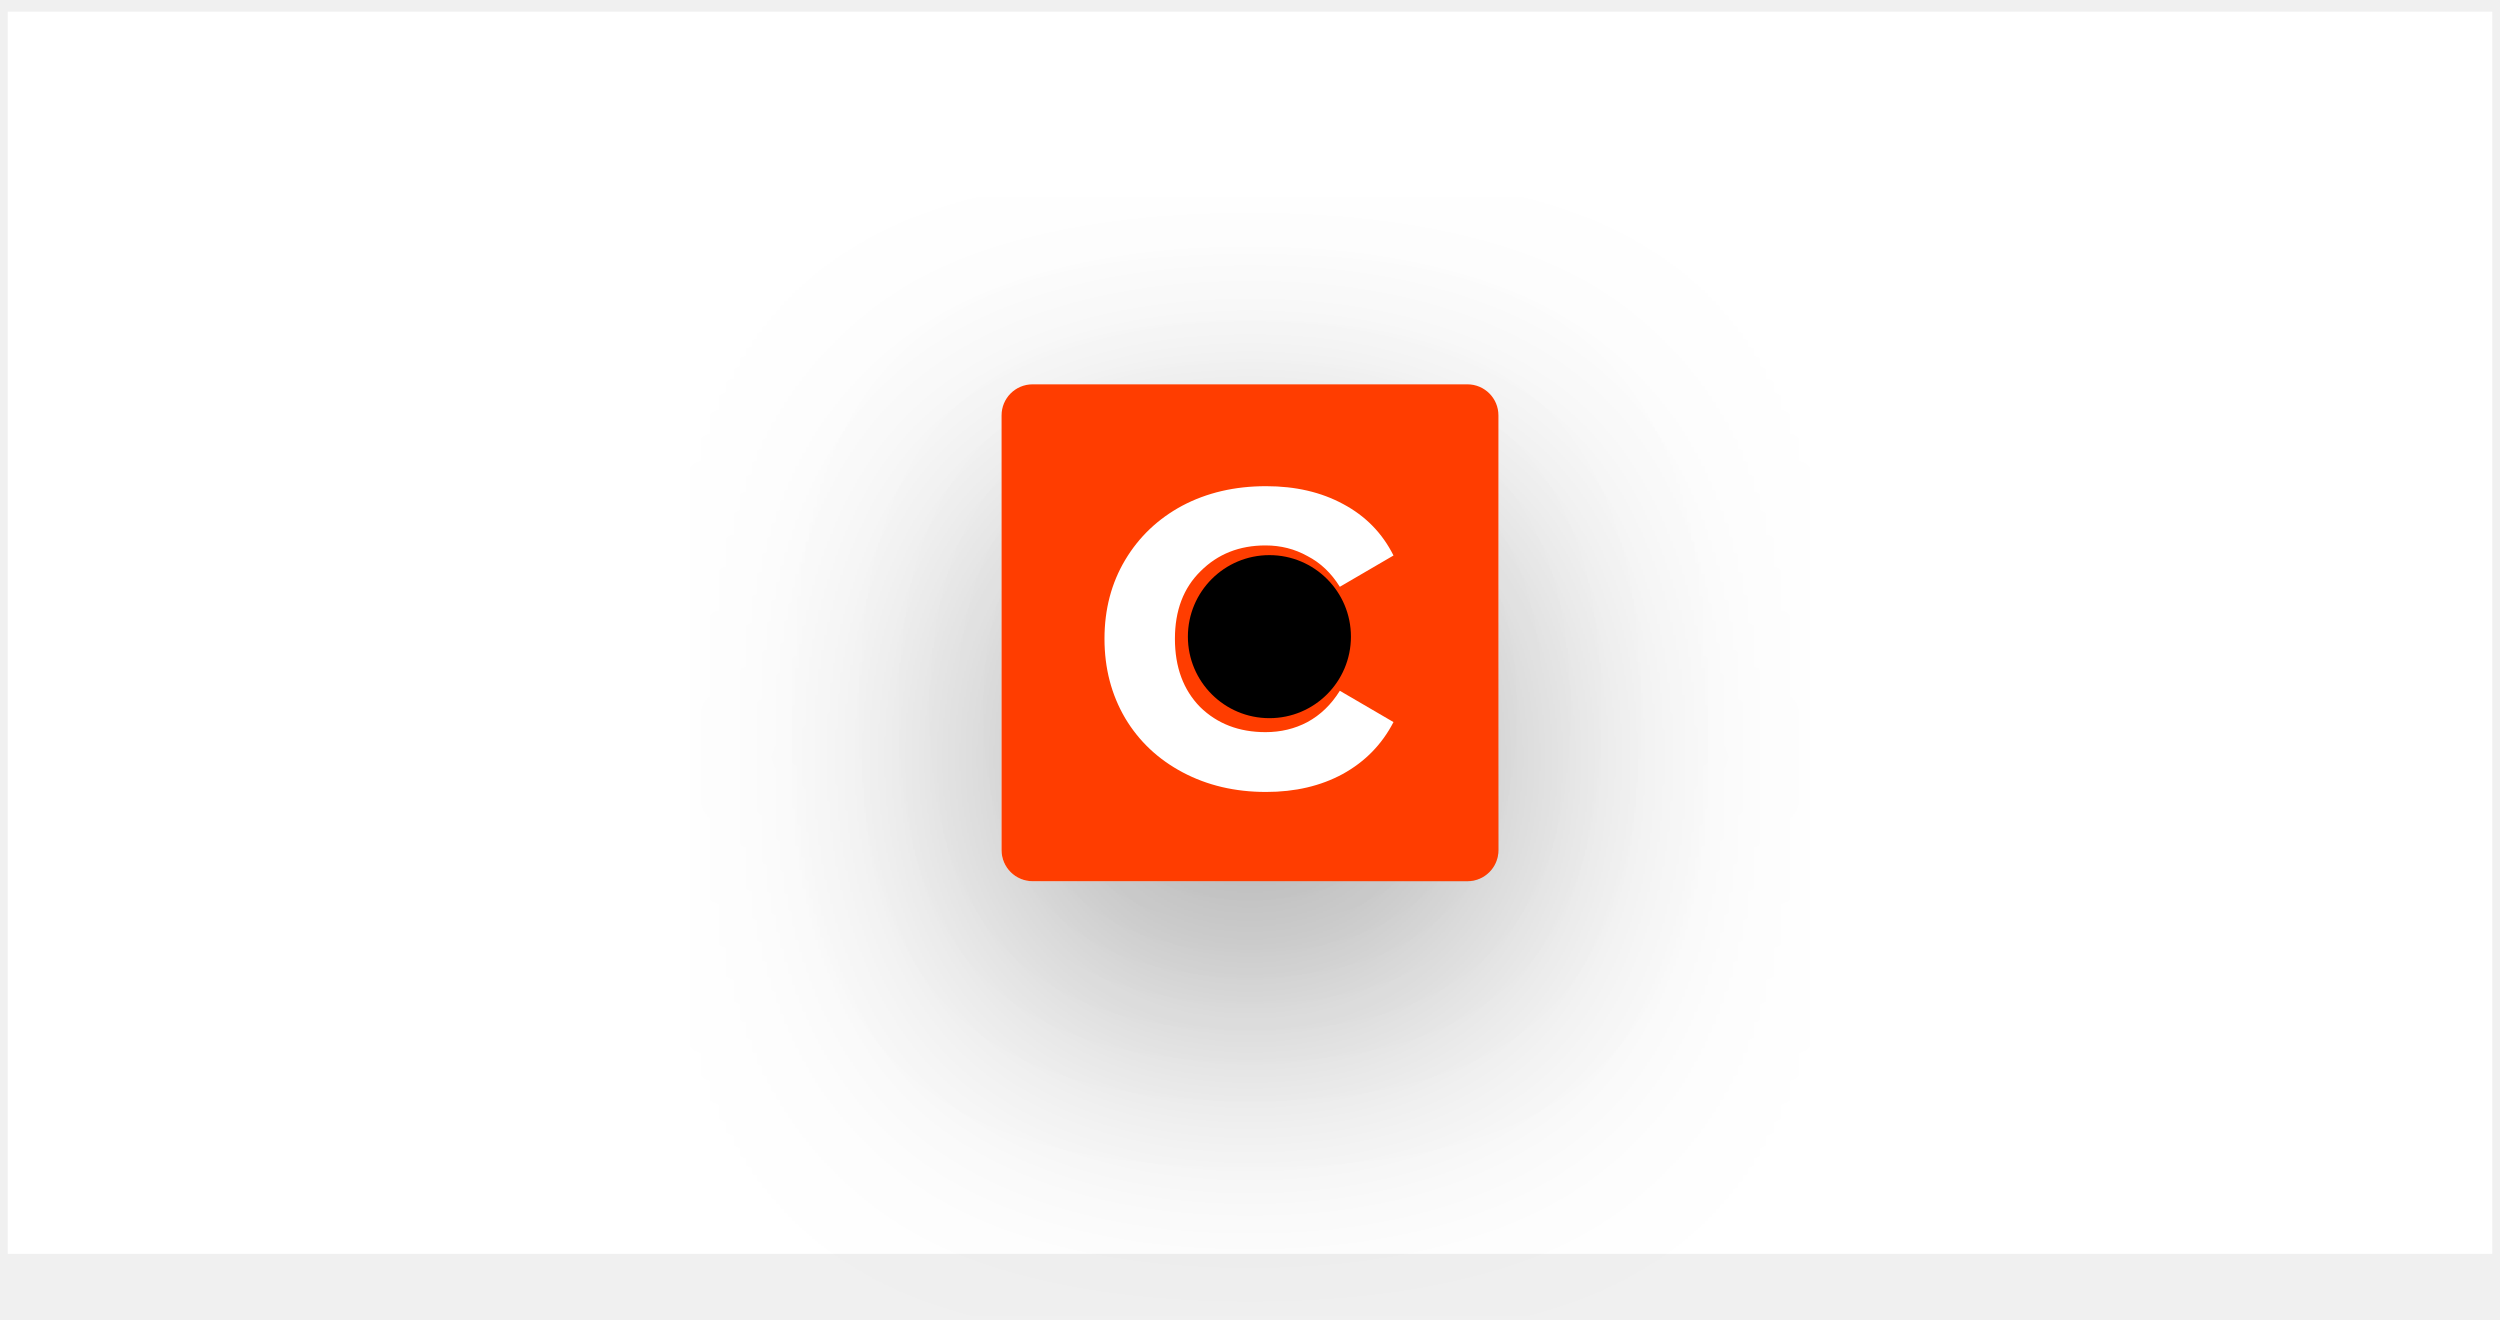
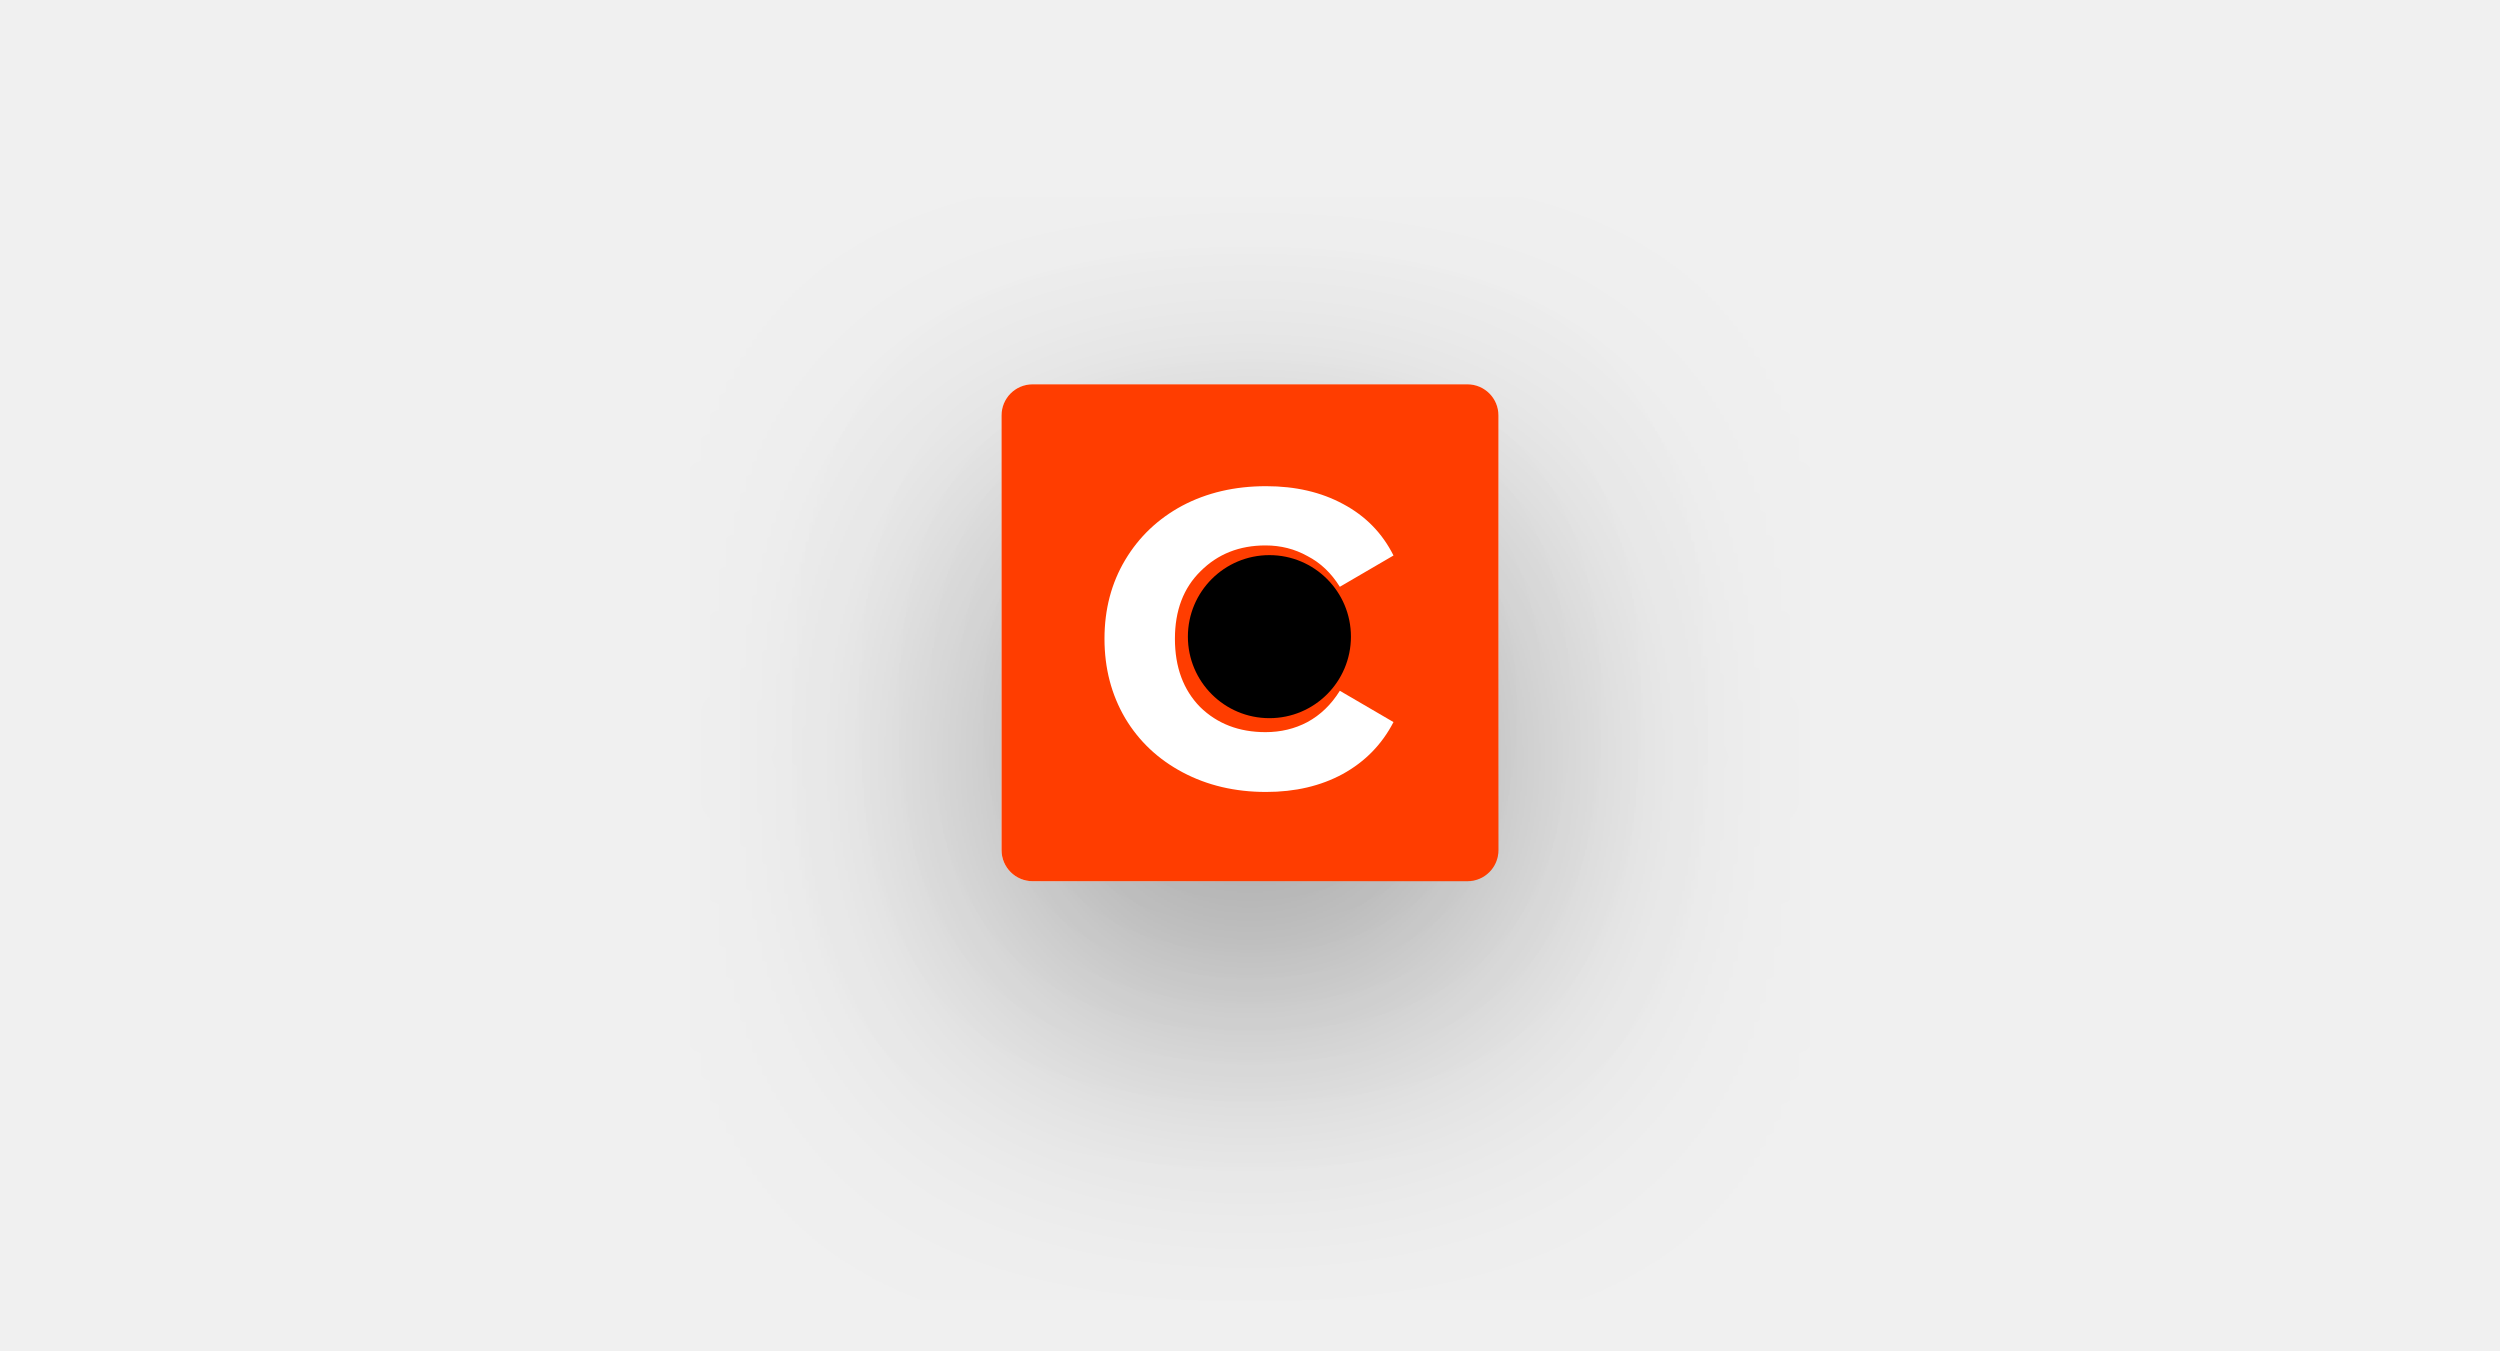
- <svg xmlns="http://www.w3.org/2000/svg" width="1288" height="680" viewBox="0 0 161 85" fill="none">
-   <rect x="0.5" y="0.75" width="160" height="80" fill="white" />
-   <g filter="url(#filter0_dd)">
-     <path d="M94.5 24.75H66.5C65.395 24.75 64.5 25.645 64.5 26.75V54.75C64.5 55.855 65.395 56.75 66.5 56.75H94.5C95.605 56.75 96.5 55.855 96.5 54.75V26.75C96.5 25.645 95.605 24.75 94.5 24.75Z" fill="url(#paint0_linear)" />
-     <path d="M94.5 24.75H66.5C65.395 24.75 64.5 25.645 64.5 26.75V54.75C64.5 55.855 65.395 56.75 66.5 56.75H94.5C95.605 56.75 96.5 55.855 96.5 54.75V26.75C96.5 25.645 95.605 24.75 94.5 24.75Z" fill="#FF3D00" />
+ <svg xmlns="http://www.w3.org/2000/svg" width="1288" height="696" viewBox="0 0 161 81" fill="none">
+   <g clip-path="url(#clip0)">
+     <g filter="url(#filter0_dd)">
+       <path d="M94.5 21.75H66.5C65.395 21.75 64.5 22.645 64.5 23.75V51.75C64.5 52.855 65.395 53.75 66.5 53.75H94.5C95.605 53.75 96.5 52.855 96.5 51.75V23.75C96.5 22.645 95.605 21.75 94.5 21.75Z" fill="url(#paint0_linear)" />
+       <path d="M94.5 21.75H66.5C65.395 21.75 64.5 22.645 64.5 23.75V51.75C64.5 52.855 65.395 53.75 66.5 53.75H94.5C95.605 53.75 96.5 52.855 96.5 51.75V23.75C96.5 22.645 95.605 21.75 94.5 21.75Z" fill="#FF3D00" />
+     </g>
+     <path d="M81.533 48.002C79.541 48.002 77.753 47.582 76.169 46.742C74.585 45.902 73.349 44.738 72.461 43.25C71.573 41.738 71.129 40.034 71.129 38.138C71.129 36.242 71.573 34.55 72.461 33.062C73.349 31.574 74.573 30.41 76.133 29.57C77.717 28.73 79.517 28.31 81.533 28.31C83.429 28.31 85.085 28.694 86.501 29.462C87.941 30.23 89.021 31.334 89.741 32.774L86.285 34.79C85.733 33.902 85.037 33.242 84.197 32.81C83.381 32.354 82.481 32.126 81.497 32.126C79.817 32.126 78.425 32.678 77.321 33.782C76.217 34.862 75.665 36.314 75.665 38.138C75.665 39.962 76.205 41.426 77.285 42.53C78.389 43.61 79.793 44.15 81.497 44.15C82.481 44.15 83.381 43.934 84.197 43.502C85.037 43.046 85.733 42.374 86.285 41.486L89.741 43.502C88.997 44.942 87.905 46.058 86.465 46.85C85.049 47.618 83.405 48.002 81.533 48.002Z" fill="white" />
+     <path d="M81.75 43.25C84.65 43.25 87 40.9 87 38C87 35.1 84.65 32.75 81.75 32.75C78.85 32.75 76.5 35.1 76.5 38C76.5 40.9 78.85 43.25 81.75 43.25Z" fill="#FF3D00" />
+     <path d="M81.75 43.25C84.65 43.25 87 40.9 87 38C87 35.1 84.65 32.75 81.75 32.75C78.85 32.75 76.5 35.1 76.5 38C76.5 40.9 78.85 43.25 81.75 43.25Z" fill="black" />
  </g>
-   <path d="M81.533 51.002C79.541 51.002 77.753 50.582 76.169 49.742C74.585 48.902 73.349 47.738 72.461 46.25C71.573 44.738 71.129 43.034 71.129 41.138C71.129 39.242 71.573 37.55 72.461 36.062C73.349 34.574 74.573 33.41 76.133 32.57C77.717 31.73 79.517 31.31 81.533 31.31C83.429 31.31 85.085 31.694 86.501 32.462C87.941 33.23 89.021 34.334 89.741 35.774L86.285 37.79C85.733 36.902 85.037 36.242 84.197 35.81C83.381 35.354 82.481 35.126 81.497 35.126C79.817 35.126 78.425 35.678 77.321 36.782C76.217 37.862 75.665 39.314 75.665 41.138C75.665 42.962 76.205 44.426 77.285 45.53C78.389 46.61 79.793 47.15 81.497 47.15C82.481 47.15 83.381 46.934 84.197 46.502C85.037 46.046 85.733 45.374 86.285 44.486L89.741 46.502C88.997 47.942 87.905 49.058 86.465 49.85C85.049 50.618 83.405 51.002 81.533 51.002Z" fill="white" />
-   <path d="M81.75 46.25C84.65 46.25 87 43.9 87 41C87 38.1 84.65 35.75 81.75 35.75C78.85 35.75 76.5 38.1 76.5 41C76.5 43.9 78.85 46.25 81.75 46.25Z" fill="#FF3D00" />
-   <path d="M81.75 46.25C84.65 46.25 87 43.9 87 41C87 38.1 84.65 35.75 81.75 35.75C78.85 35.75 76.5 38.1 76.5 41C76.5 43.9 78.85 46.25 81.75 46.25Z" fill="black" />
  <defs>
-     <filter id="filter0_dd" x="44.5" y="12.75" width="72" height="72" filterUnits="userSpaceOnUse" color-interpolation-filters="sRGB">
+     <filter id="filter0_dd" x="44.5" y="9.75" width="72" height="72" filterUnits="userSpaceOnUse" color-interpolation-filters="sRGB">
      <feFlood flood-opacity="0" result="BackgroundImageFix" />
      <feColorMatrix in="SourceAlpha" type="matrix" values="0 0 0 0 0 0 0 0 0 0 0 0 0 0 0 0 0 0 127 0" />
      <feOffset dy="8" />
      <feGaussianBlur stdDeviation="10" />
      <feColorMatrix type="matrix" values="0 0 0 0 0 0 0 0 0 0 0 0 0 0 0 0 0 0 0.3 0" />
      <feBlend mode="normal" in2="BackgroundImageFix" result="effect1_dropShadow" />
      <feColorMatrix in="SourceAlpha" type="matrix" values="0 0 0 0 0 0 0 0 0 0 0 0 0 0 0 0 0 0 127 0" />
      <feOffset dy="5" />
      <feGaussianBlur stdDeviation="8" />
      <feColorMatrix type="matrix" values="0 0 0 0 0 0 0 0 0 0 0 0 0 0 0 0 0 0 0.05 0" />
      <feBlend mode="normal" in2="effect1_dropShadow" result="effect2_dropShadow" />
      <feBlend mode="normal" in="SourceGraphic" in2="effect2_dropShadow" result="shape" />
    </filter>
-     <linearGradient id="paint0_linear" x1="69.867" y1="53" x2="81.535" y2="72.721" gradientUnits="userSpaceOnUse">
+     <linearGradient id="paint0_linear" x1="69.867" y1="50" x2="81.535" y2="69.721" gradientUnits="userSpaceOnUse">
      <stop stop-color="white" />
      <stop offset="1" stop-color="#9F9F9F" />
    </linearGradient>
+     <clipPath id="clip0">
+       <rect x="0.5" y="0.75" width="160" height="80" fill="white" />
+     </clipPath>
  </defs>
</svg>
